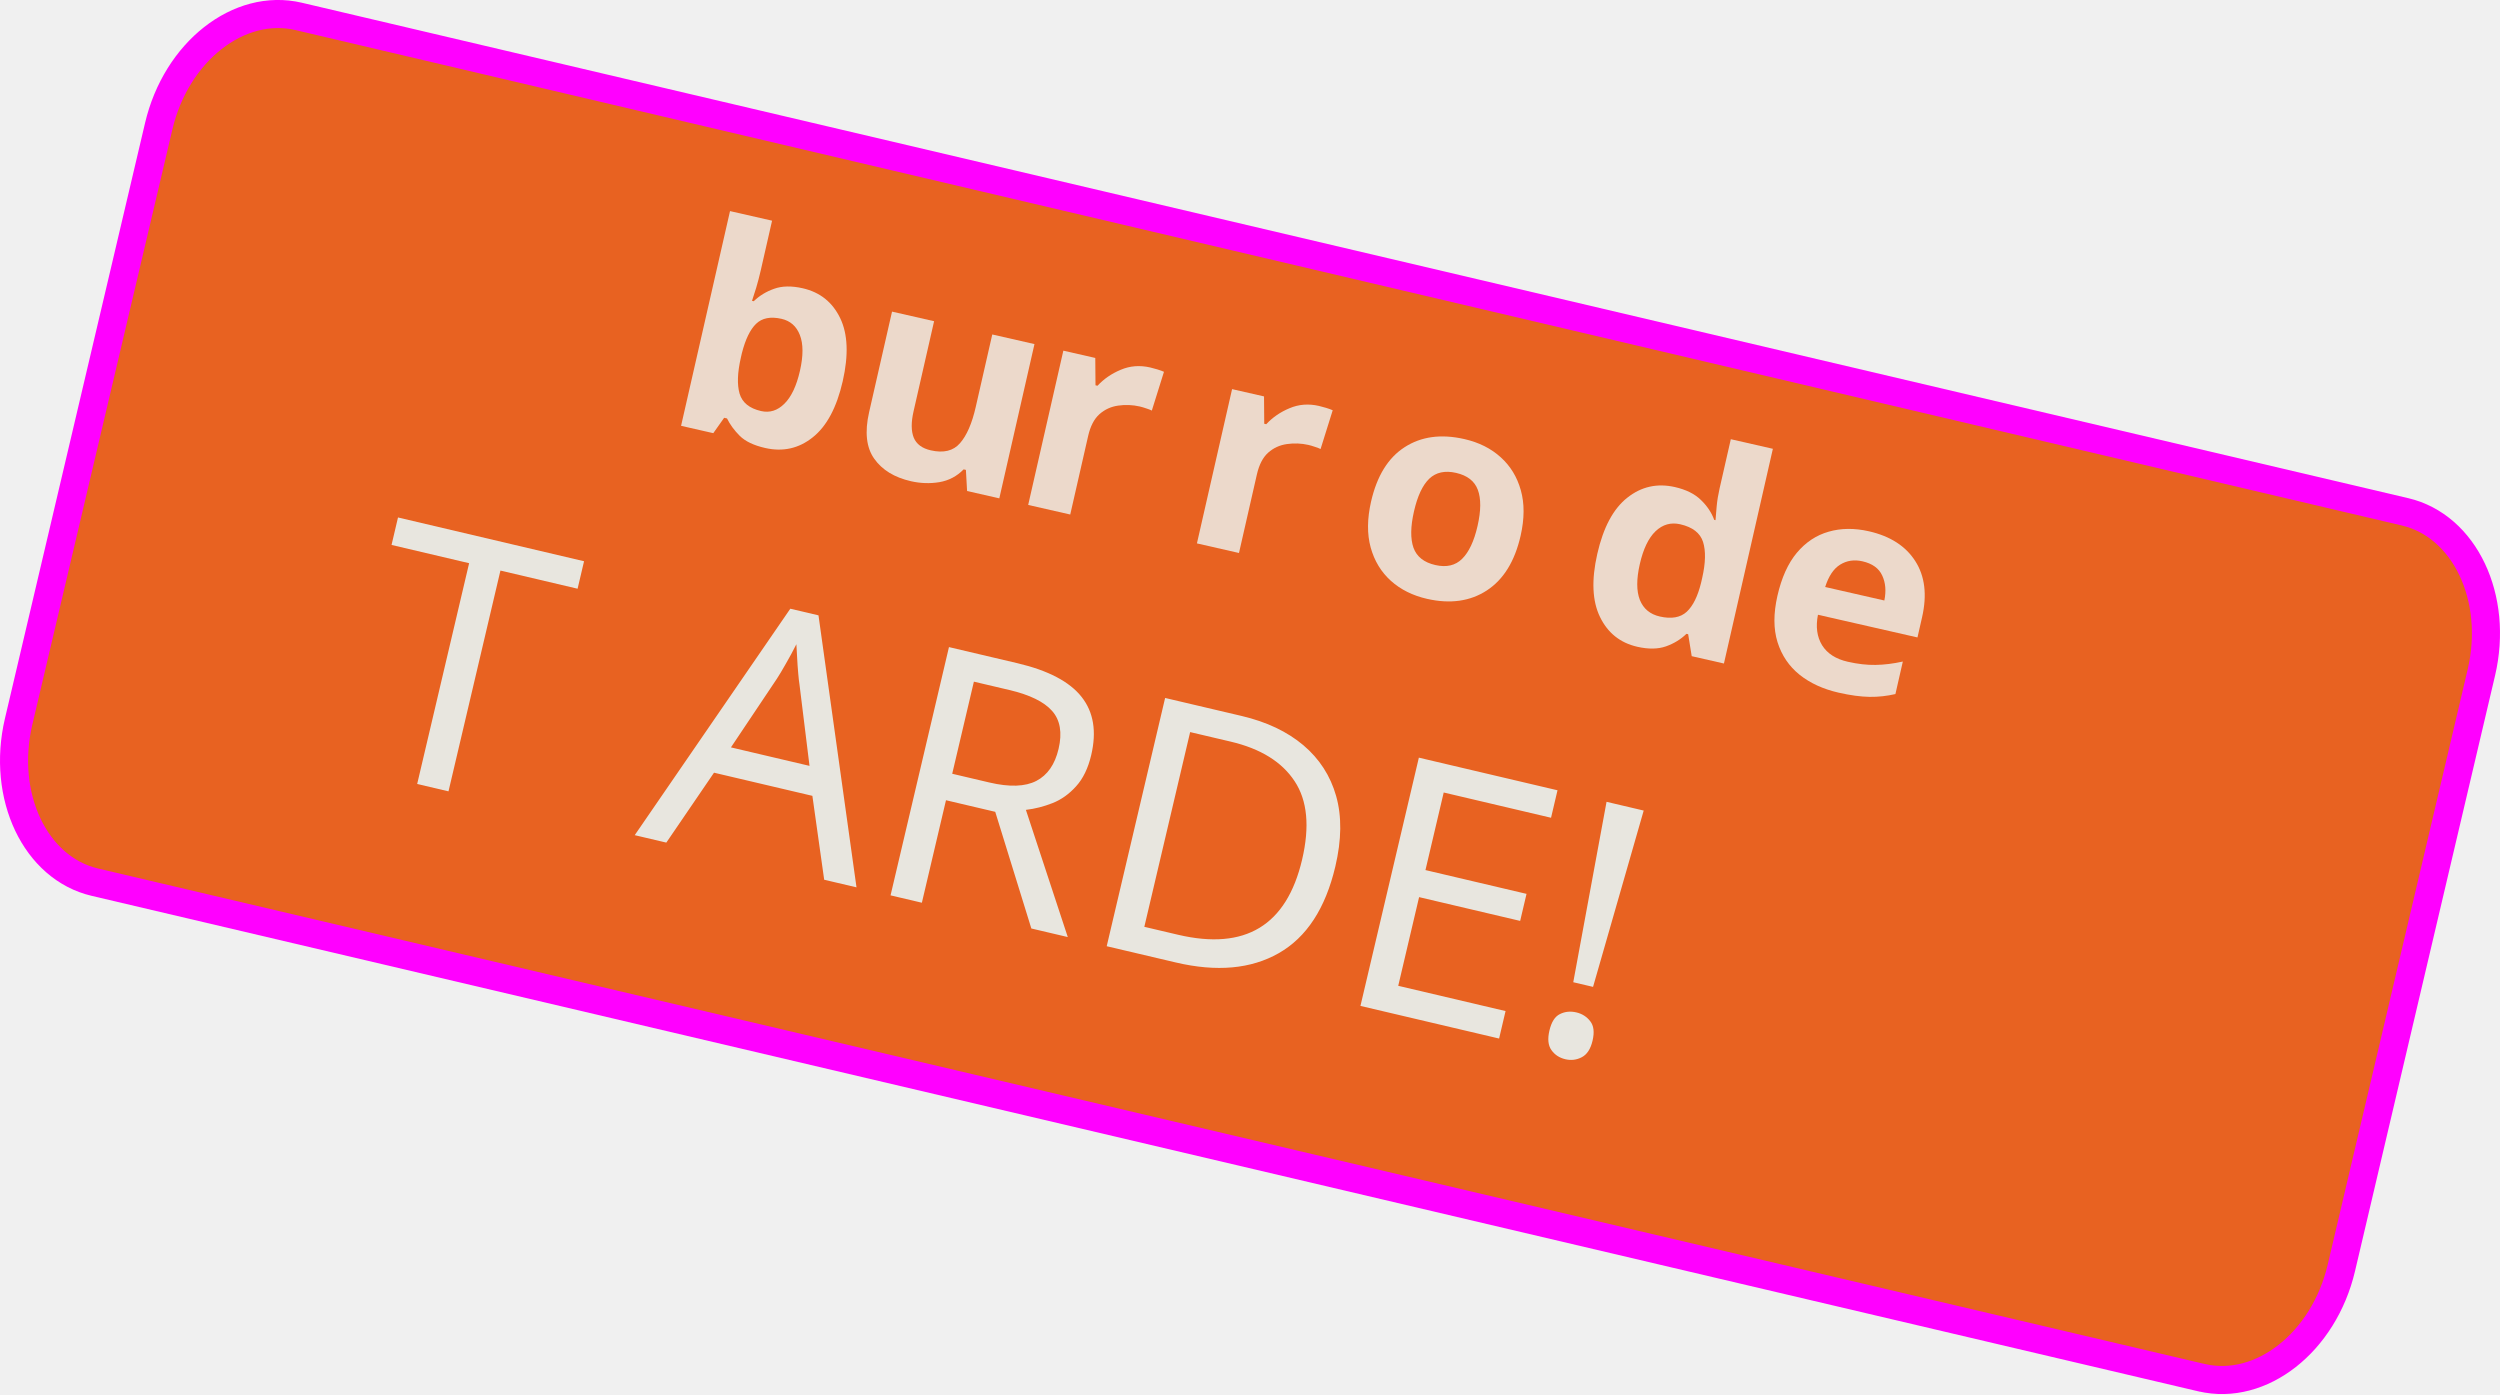
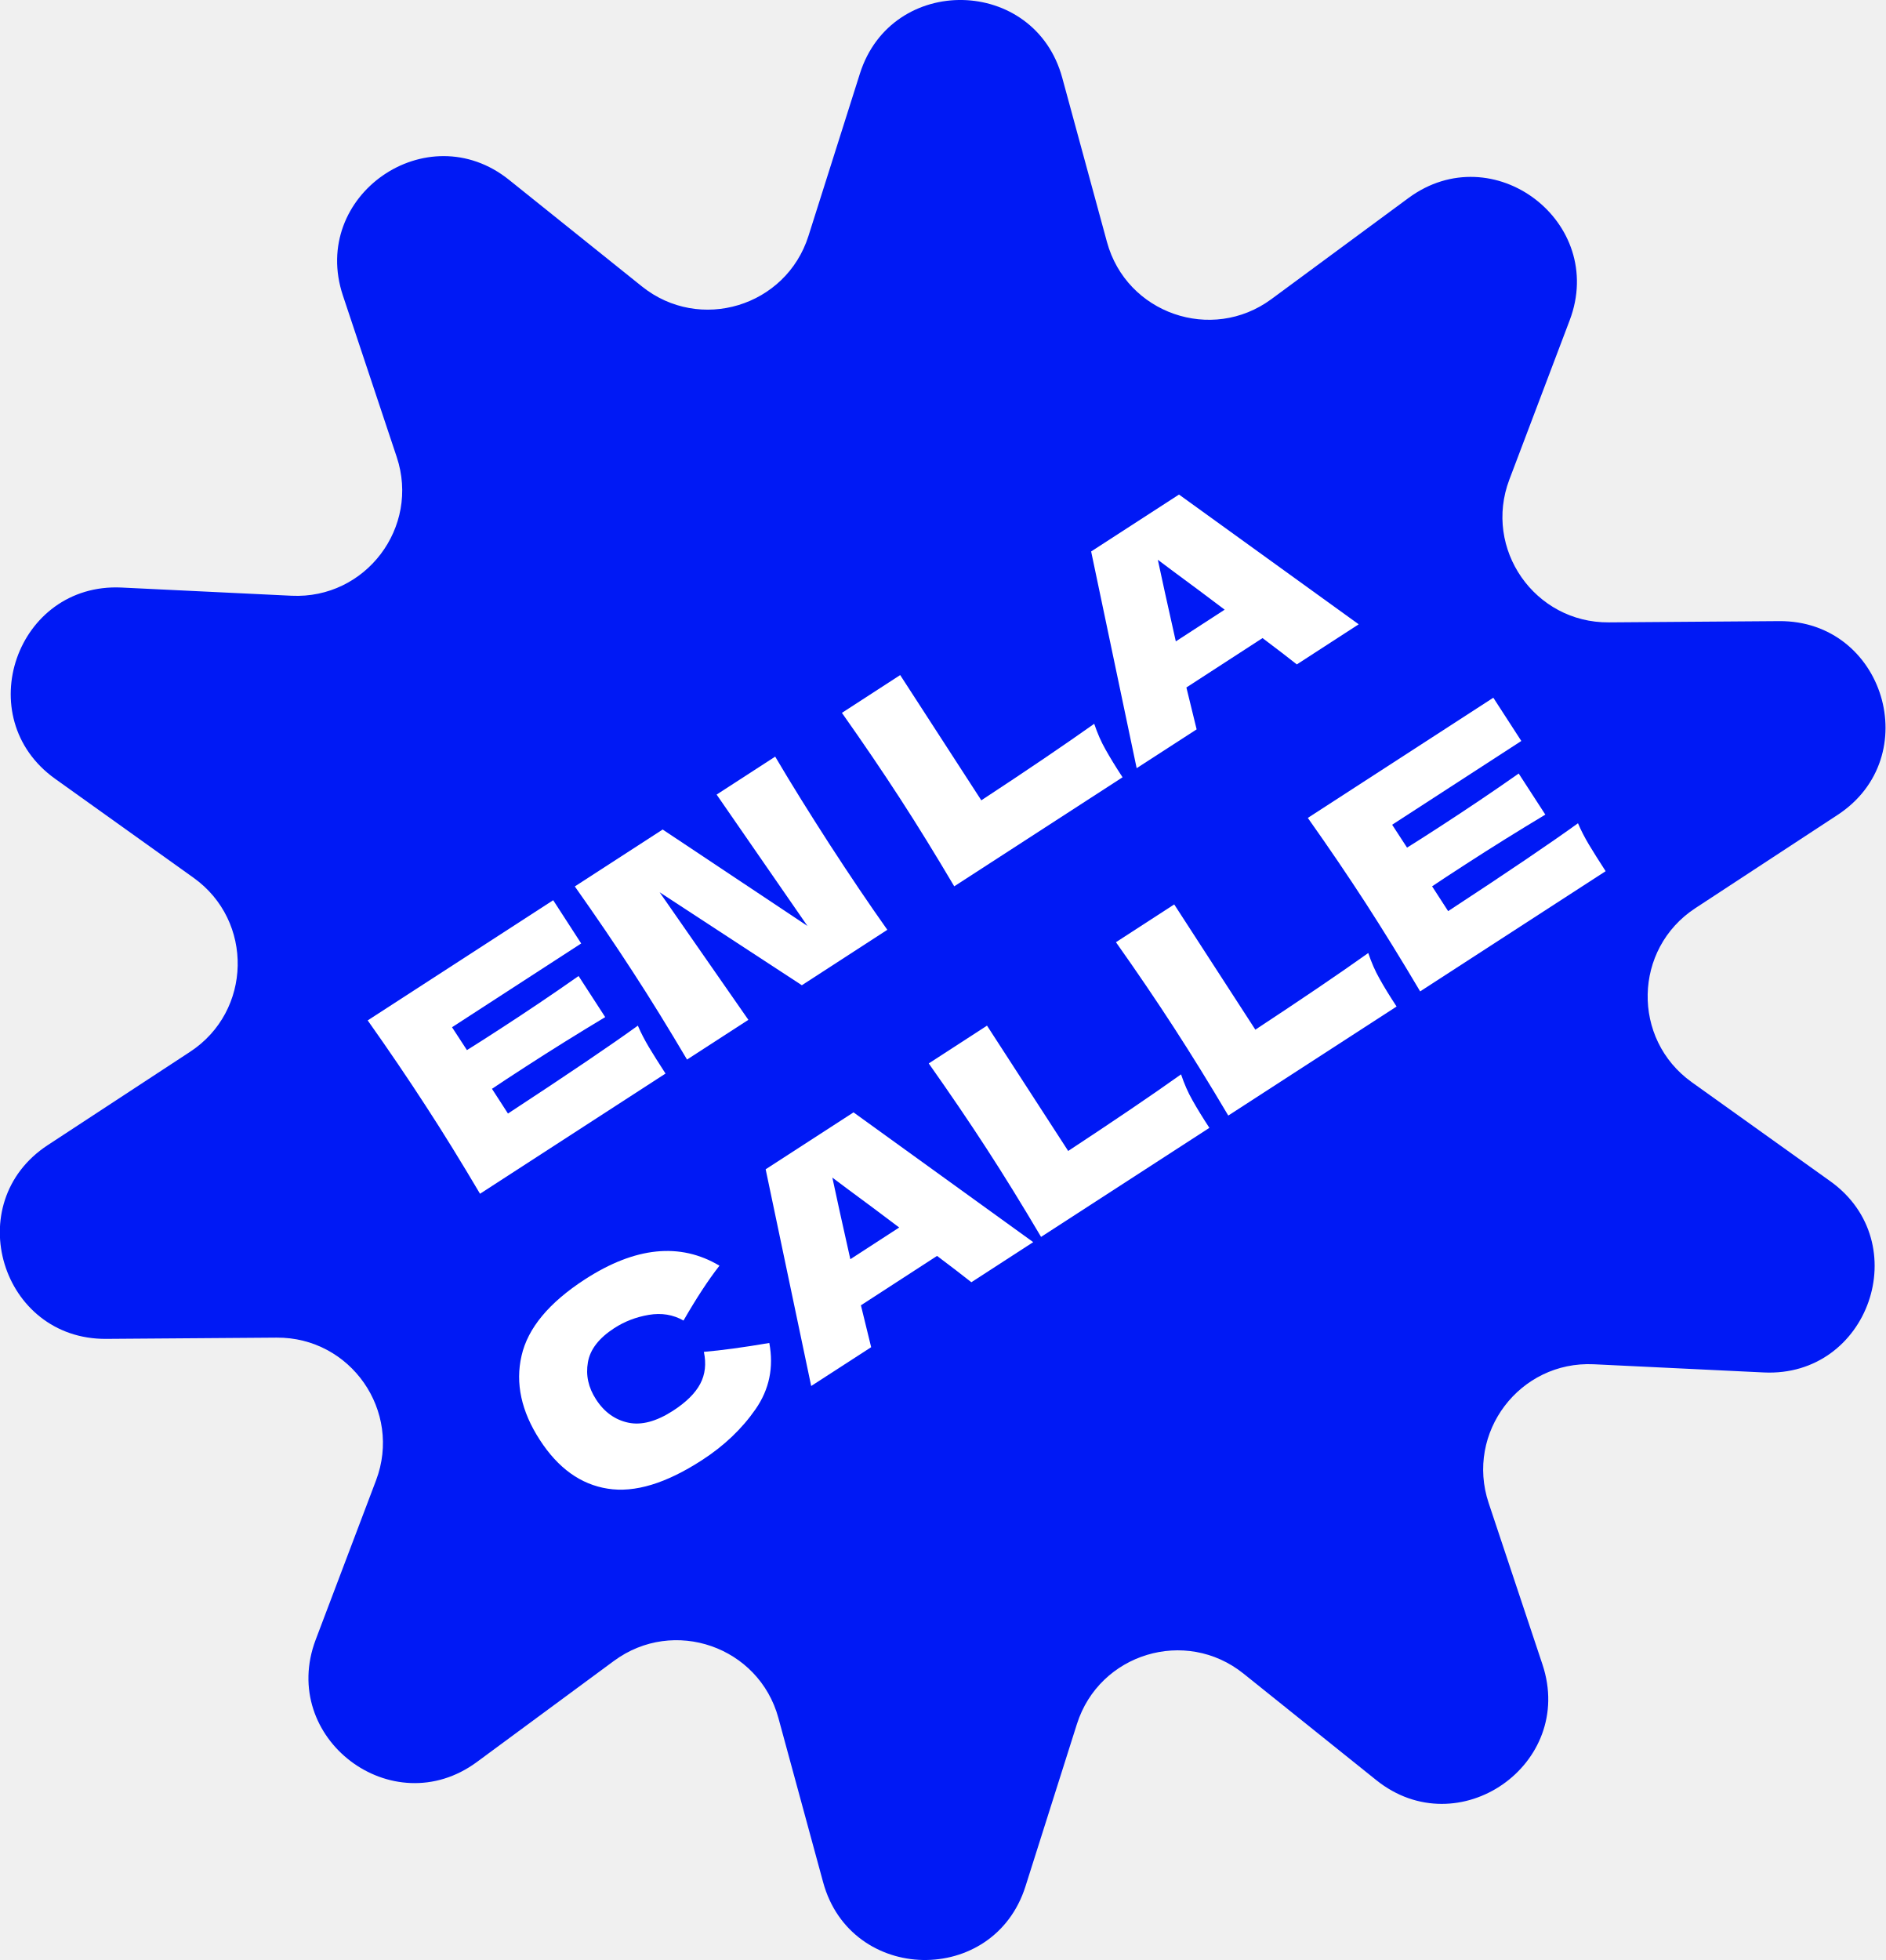
- <svg xmlns="http://www.w3.org/2000/svg" id="Capa_2" data-name="Capa 2" viewBox="0 0 267.12 148.96">
+ <svg xmlns="http://www.w3.org/2000/svg" id="Capa_2" data-name="Capa 2" viewBox="0 0 165.68 172.2">
  <defs>
    <style>
      .cls-1 {
-         fill: #ecd9cb;
-         font-family: Neulis-Black, Neulis;
-         font-size: 30.97px;
-         font-weight: 800;
+         fill: #0019f5;
      }

      .cls-2 {
-         letter-spacing: -.08em;
-       }
- 
-       .cls-3 {
-         letter-spacing: 0em;
-       }
- 
-       .cls-4 {
-         fill: #e86221;
-       }
- 
-       .cls-5 {
-         fill: #e8e6df;
-         font-family: DelaGothicOne-Regular, 'Dela Gothic One';
-         font-size: 38.15px;
-       }
- 
-       .cls-6 {
-         letter-spacing: 0em;
-       }
- 
-       .cls-7 {
-         fill: none;
-         stroke: #f0f;
-         stroke-width: 3px;
-       }
- 
-       .cls-8 {
-         letter-spacing: 0em;
+         fill: #fff;
      }
    </style>
  </defs>
  <g id="Capa_1-2" data-name="Capa 1">
    <g>
+       <path class="cls-1" d="M111.72,26.28l12.04-8.88c7.44-5.49,17.44,2.1,14.17,10.74l-5.3,13.99c-2.31,6.09,2.22,12.6,8.74,12.55l14.96-.11c9.24-.07,12.88,11.95,5.15,17.02l-12.51,8.2c-5.45,3.57-5.61,11.5-.31,15.29l12.17,8.7c7.52,5.38,3.39,17.24-5.84,16.8l-14.94-.72c-6.51-.31-11.3,6.01-9.24,12.19l4.73,14.19c2.92,8.77-7.39,15.94-14.6,10.16l-11.67-9.36c-5.08-4.08-12.67-1.78-14.64,4.43l-4.52,14.26c-2.79,8.81-15.35,8.56-17.78-.36l-3.93-14.43c-1.71-6.28-9.2-8.89-14.45-5.02l-12.04,8.88c-7.44,5.49-17.44-2.1-14.17-10.74l5.3-13.99c2.31-6.09-2.22-12.6-8.74-12.55l-14.96,.11c-9.24,.07-12.88-11.95-5.15-17.02l12.51-8.2c5.45-3.57,5.61-11.5,.31-15.29l-12.17-8.7c-7.52-5.38-3.39-17.24,5.84-16.8l14.94,.72c6.51,.31,11.3-6.01,9.24-12.19l-4.73-14.19c-2.92-8.77,7.39-15.94,14.6-10.16l11.67,9.36c5.08,4.08,12.67,1.78,14.64-4.43l4.52-14.26c2.79-8.81,15.35-8.56,17.78,.36l3.93,14.43c1.71,6.28,9.2,8.89,14.45,5.02Z" />
      <g>
-         <g>
-           <path class="cls-4" d="M235.22,147.2L10.14,94.26C3.77,92.77,.12,85.07,1.99,77.1L16.96,13.48C18.83,5.52,25.53,.26,31.9,1.75l225.08,52.94c6.37,1.5,10.02,9.19,8.15,17.16l-14.96,63.62c-1.87,7.96-8.58,13.22-14.94,11.73Z" />
-           <path class="cls-7" d="M235.22,147.2L10.14,94.26C3.77,92.77,.12,85.07,1.99,77.1L16.96,13.48C18.83,5.52,25.53,.26,31.9,1.75l225.08,52.94c6.37,1.5,10.02,9.19,8.15,17.16l-14.96,63.62c-1.87,7.96-8.58,13.22-14.94,11.73Z" />
-         </g>
-         <text class="cls-5" transform="translate(35.92 81.73) rotate(13.24)">
-           <tspan class="cls-2" x="0" y="0">T</tspan>
-           <tspan x="32.77" y="0">ARDE!</tspan>
-         </text>
+         <path class="cls-2" d="M44.64,97.83c5.3-3.47,9.1-6.05,11.41-7.72,.27,.64,.6,1.26,.97,1.89,.37,.62,.86,1.39,1.46,2.32l-16.3,10.56c-1.65-2.79-3.23-5.36-4.77-7.72-1.53-2.36-3.23-4.87-5.1-7.51l16.3-10.56,2.46,3.8-11.35,7.36,1.31,2.01c.68-.42,1.68-1.06,2.99-1.91,2.22-1.44,4.5-2.97,6.82-4.6l2.34,3.61c-2.43,1.46-4.76,2.91-6.98,4.35-1.32,.85-2.3,1.5-2.97,1.95l1.41,2.18Z" />
+         <path class="cls-2" d="M68.12,66.48c1.43,2.43,3.03,4.99,4.77,7.69,1.76,2.71,3.45,5.22,5.08,7.52l-7.51,4.87-12.5-8.17,7.8,11.21-5.39,3.49c-1.65-2.79-3.23-5.36-4.77-7.72-1.52-2.35-3.22-4.84-5.09-7.49l7.72-5,12.72,8.47-7.98-11.54,5.14-3.33Z" />
+         <path class="cls-2" d="M86.22,70.32c4.04-2.65,7.35-4.9,9.93-6.73,.28,.83,.61,1.59,1,2.27,.38,.68,.88,1.5,1.49,2.43l-14.79,9.58c-1.65-2.79-3.23-5.36-4.77-7.73-1.53-2.36-3.23-4.86-5.1-7.51l5.12-3.32,7.12,10.99Z" />
+         <path class="cls-2" d="M113.95,58.37c-.78-.62-1.79-1.39-3.01-2.31l-6.69,4.34,.9,3.68-5.27,3.41-4-19.04,7.72-5,15.79,11.4-5.43,3.52Zm-6.33-4.8c-1.48-1.12-2.98-2.24-4.49-3.35l-1.39-1.04c.34,1.59,.86,3.98,1.58,7.17l4.3-2.79Z" />
+         <path class="cls-2" d="M53.4,130.79c-2.37-.37-4.36-1.8-5.97-4.29-1.62-2.5-2.16-4.97-1.6-7.39,.55-2.42,2.41-4.66,5.57-6.71,4.42-2.86,8.36-3.26,11.82-1.2-.98,1.25-2.03,2.86-3.16,4.82-.91-.52-1.93-.69-3.05-.5s-2.13,.58-3.04,1.17c-1.34,.87-2.12,1.87-2.31,3-.2,1.13,.04,2.22,.71,3.25,.72,1.12,1.67,1.8,2.83,2.05s2.47-.1,3.93-1.04c1.16-.75,1.96-1.54,2.4-2.37,.44-.83,.54-1.77,.32-2.81,1.55-.13,3.46-.39,5.75-.78,.4,2.15,0,4.08-1.21,5.82-1.2,1.73-2.77,3.22-4.7,4.47-3.16,2.05-5.92,2.89-8.29,2.51Z" />
+         <path class="cls-2" d="M85.35,112.65c-.78-.62-1.79-1.39-3.01-2.31l-6.69,4.34,.9,3.68-5.27,3.41-4-19.04,7.72-5,15.79,11.4-5.43,3.52Zm-6.33-4.8c-1.48-1.12-2.98-2.24-4.49-3.35l-1.39-1.04c.34,1.59,.86,3.98,1.58,7.17l4.3-2.79Z" />
+         <path class="cls-2" d="M93.85,101.13c4.04-2.66,7.35-4.9,9.93-6.74,.28,.83,.61,1.59,1,2.27,.38,.68,.88,1.5,1.49,2.43l-14.79,9.58c-1.65-2.79-3.23-5.36-4.77-7.73-1.53-2.36-3.23-4.86-5.1-7.51l5.12-3.32,7.12,10.99Z" />
+         <path class="cls-2" d="M110.3,90.47c4.04-2.66,7.35-4.9,9.93-6.74,.28,.83,.61,1.59,1,2.27,.38,.69,.88,1.5,1.49,2.43l-14.79,9.58c-1.65-2.79-3.24-5.36-4.77-7.72-1.53-2.36-3.23-4.87-5.1-7.51l5.12-3.32,7.12,10.99Z" />
+         <path class="cls-2" d="M127.25,80.05c5.3-3.47,9.1-6.05,11.41-7.72,.27,.64,.6,1.27,.97,1.89s.86,1.39,1.46,2.32l-16.3,10.56c-1.65-2.79-3.24-5.36-4.77-7.73-1.53-2.36-3.23-4.87-5.1-7.51l16.3-10.56,2.46,3.8-11.35,7.36,1.31,2.01c.68-.42,1.68-1.06,2.99-1.91,2.22-1.44,4.5-2.97,6.82-4.6l2.34,3.61c-2.43,1.46-4.76,2.91-6.98,4.35-1.32,.85-2.3,1.5-2.97,1.95l1.41,2.18Z" />
      </g>
-       <text class="cls-1" transform="translate(70.41 44.96) rotate(12.84)">
-         <tspan x="0" y="0">b</tspan>
-         <tspan class="cls-3" x="19.36" y="0">u</tspan>
-         <tspan x="38.04" y="0">r</tspan>
-         <tspan class="cls-8" x="56.53" y="0">r</tspan>
-         <tspan x="74.71" y="0">o </tspan>
-         <tspan class="cls-6" x="99.52" y="0">d</tspan>
-         <tspan x="119.28" y="0">e</tspan>
-       </text>
    </g>
  </g>
</svg>
